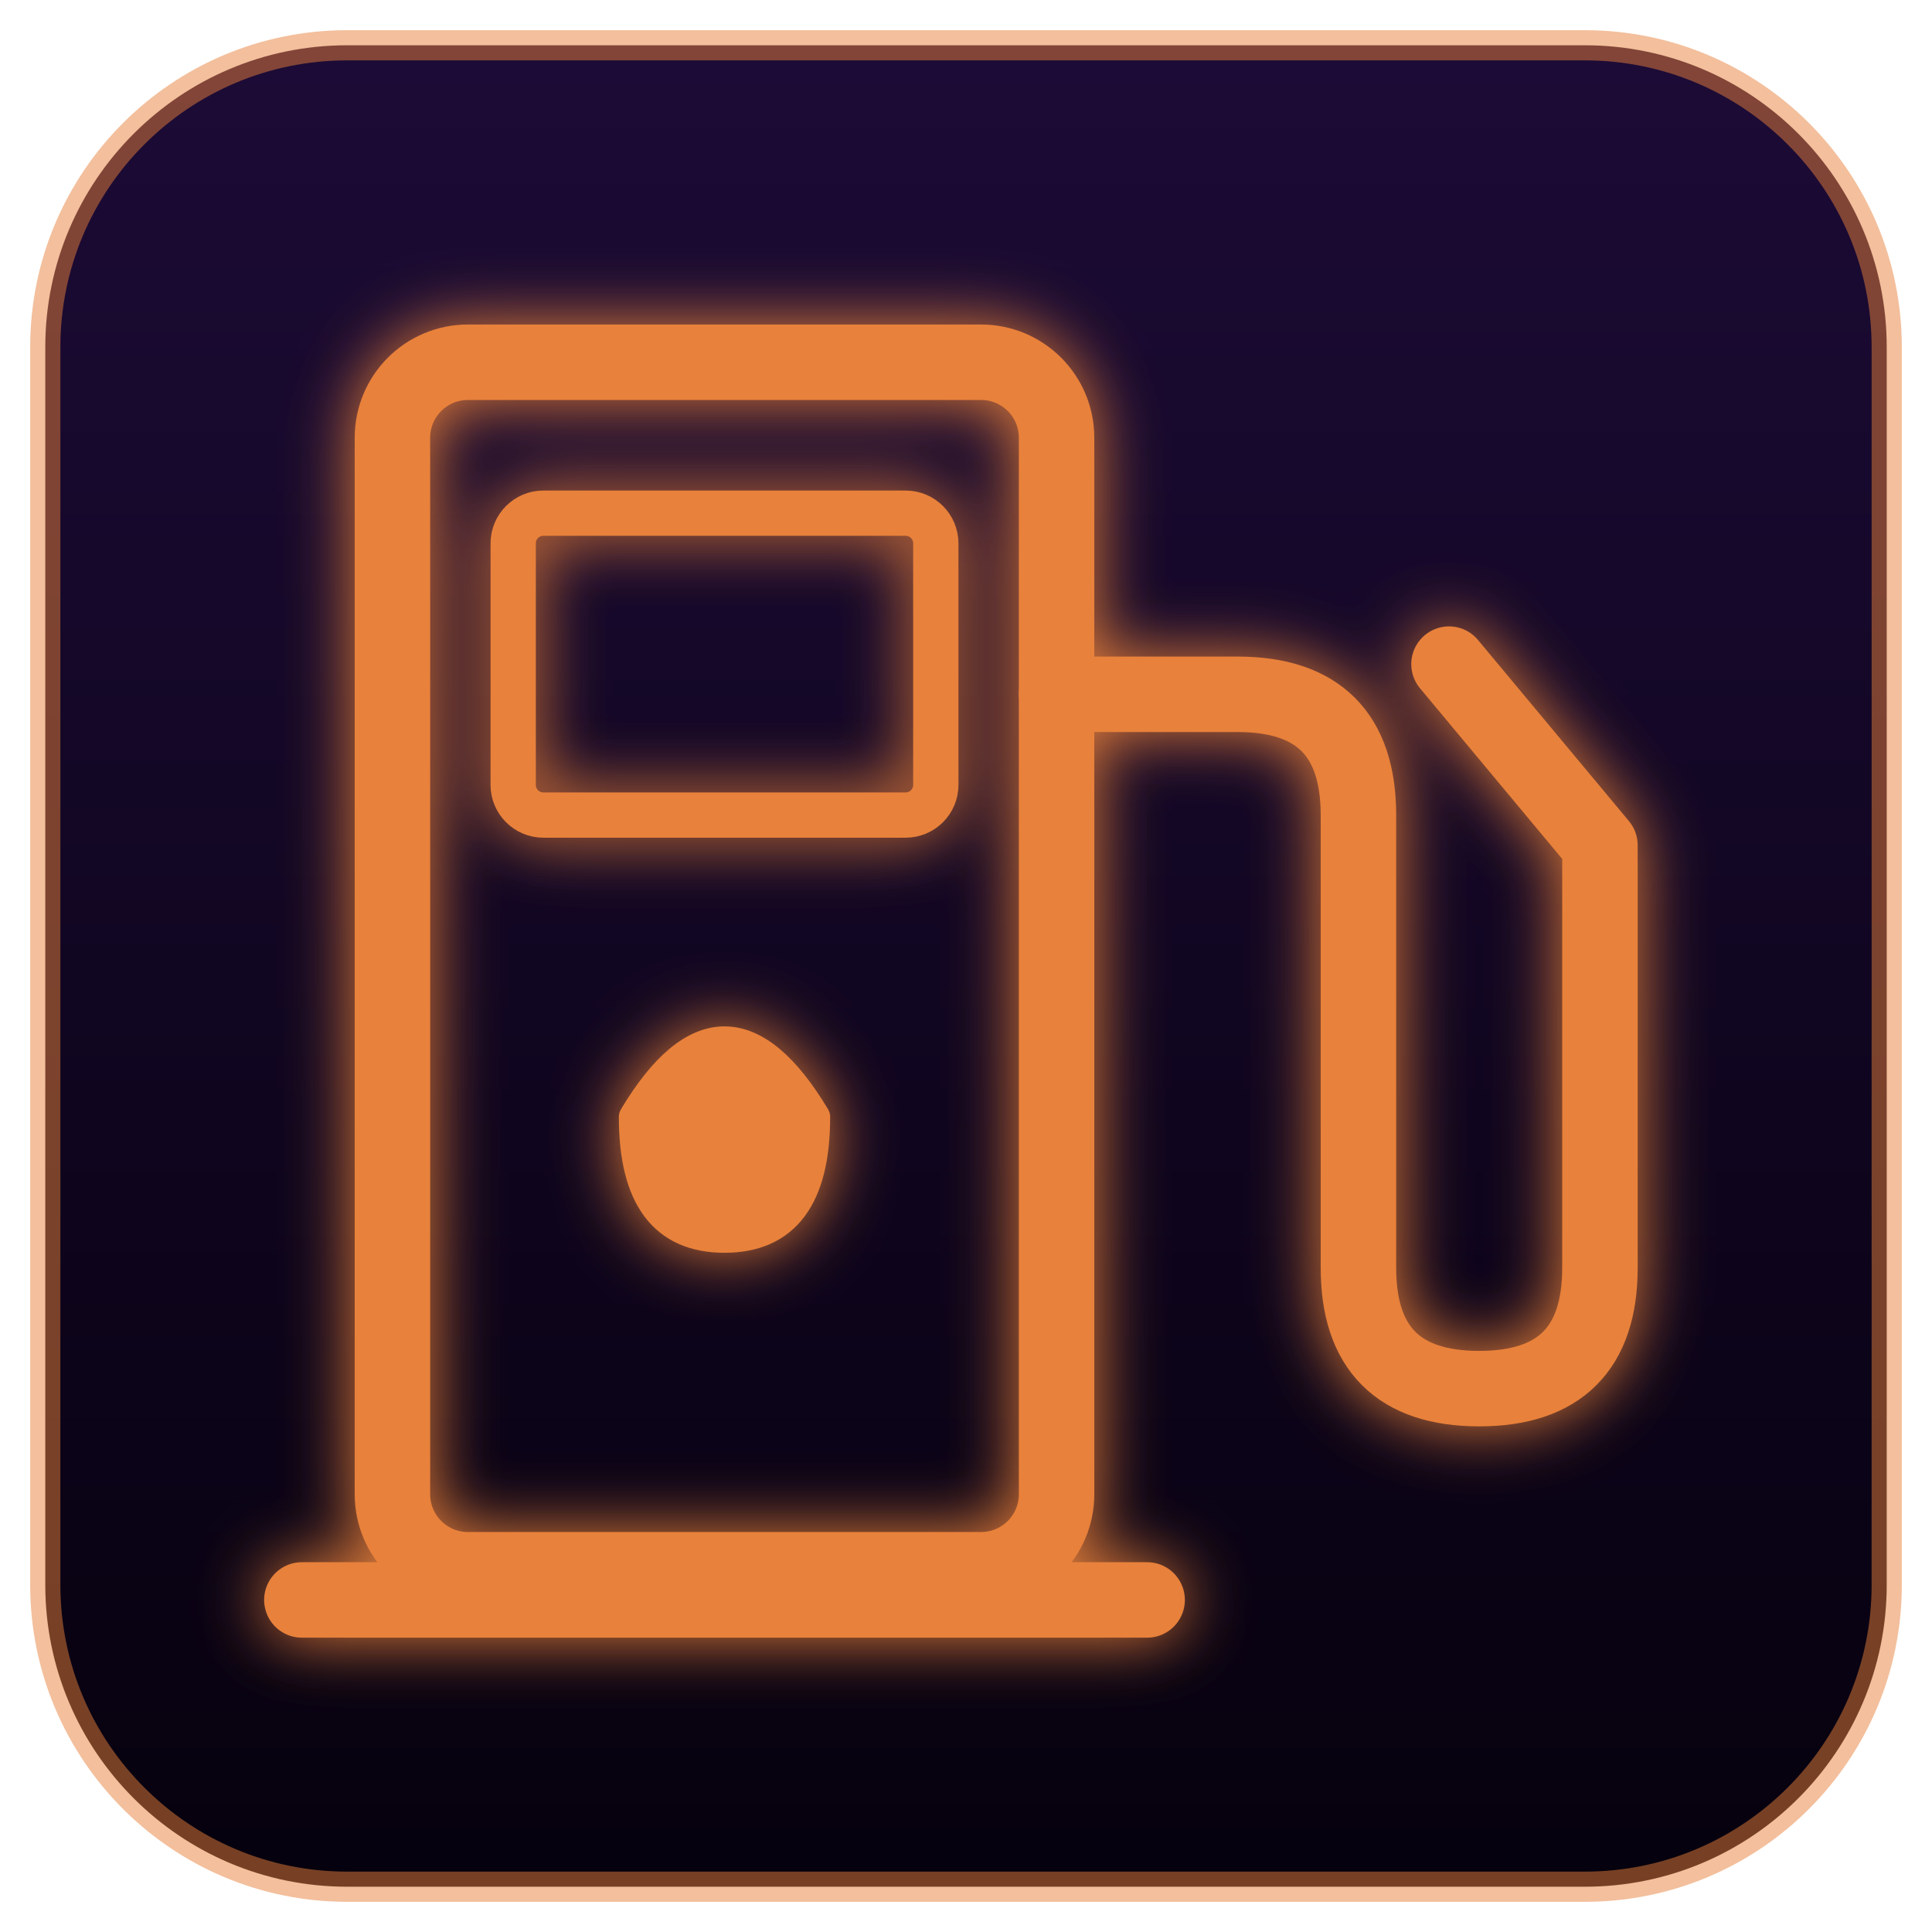
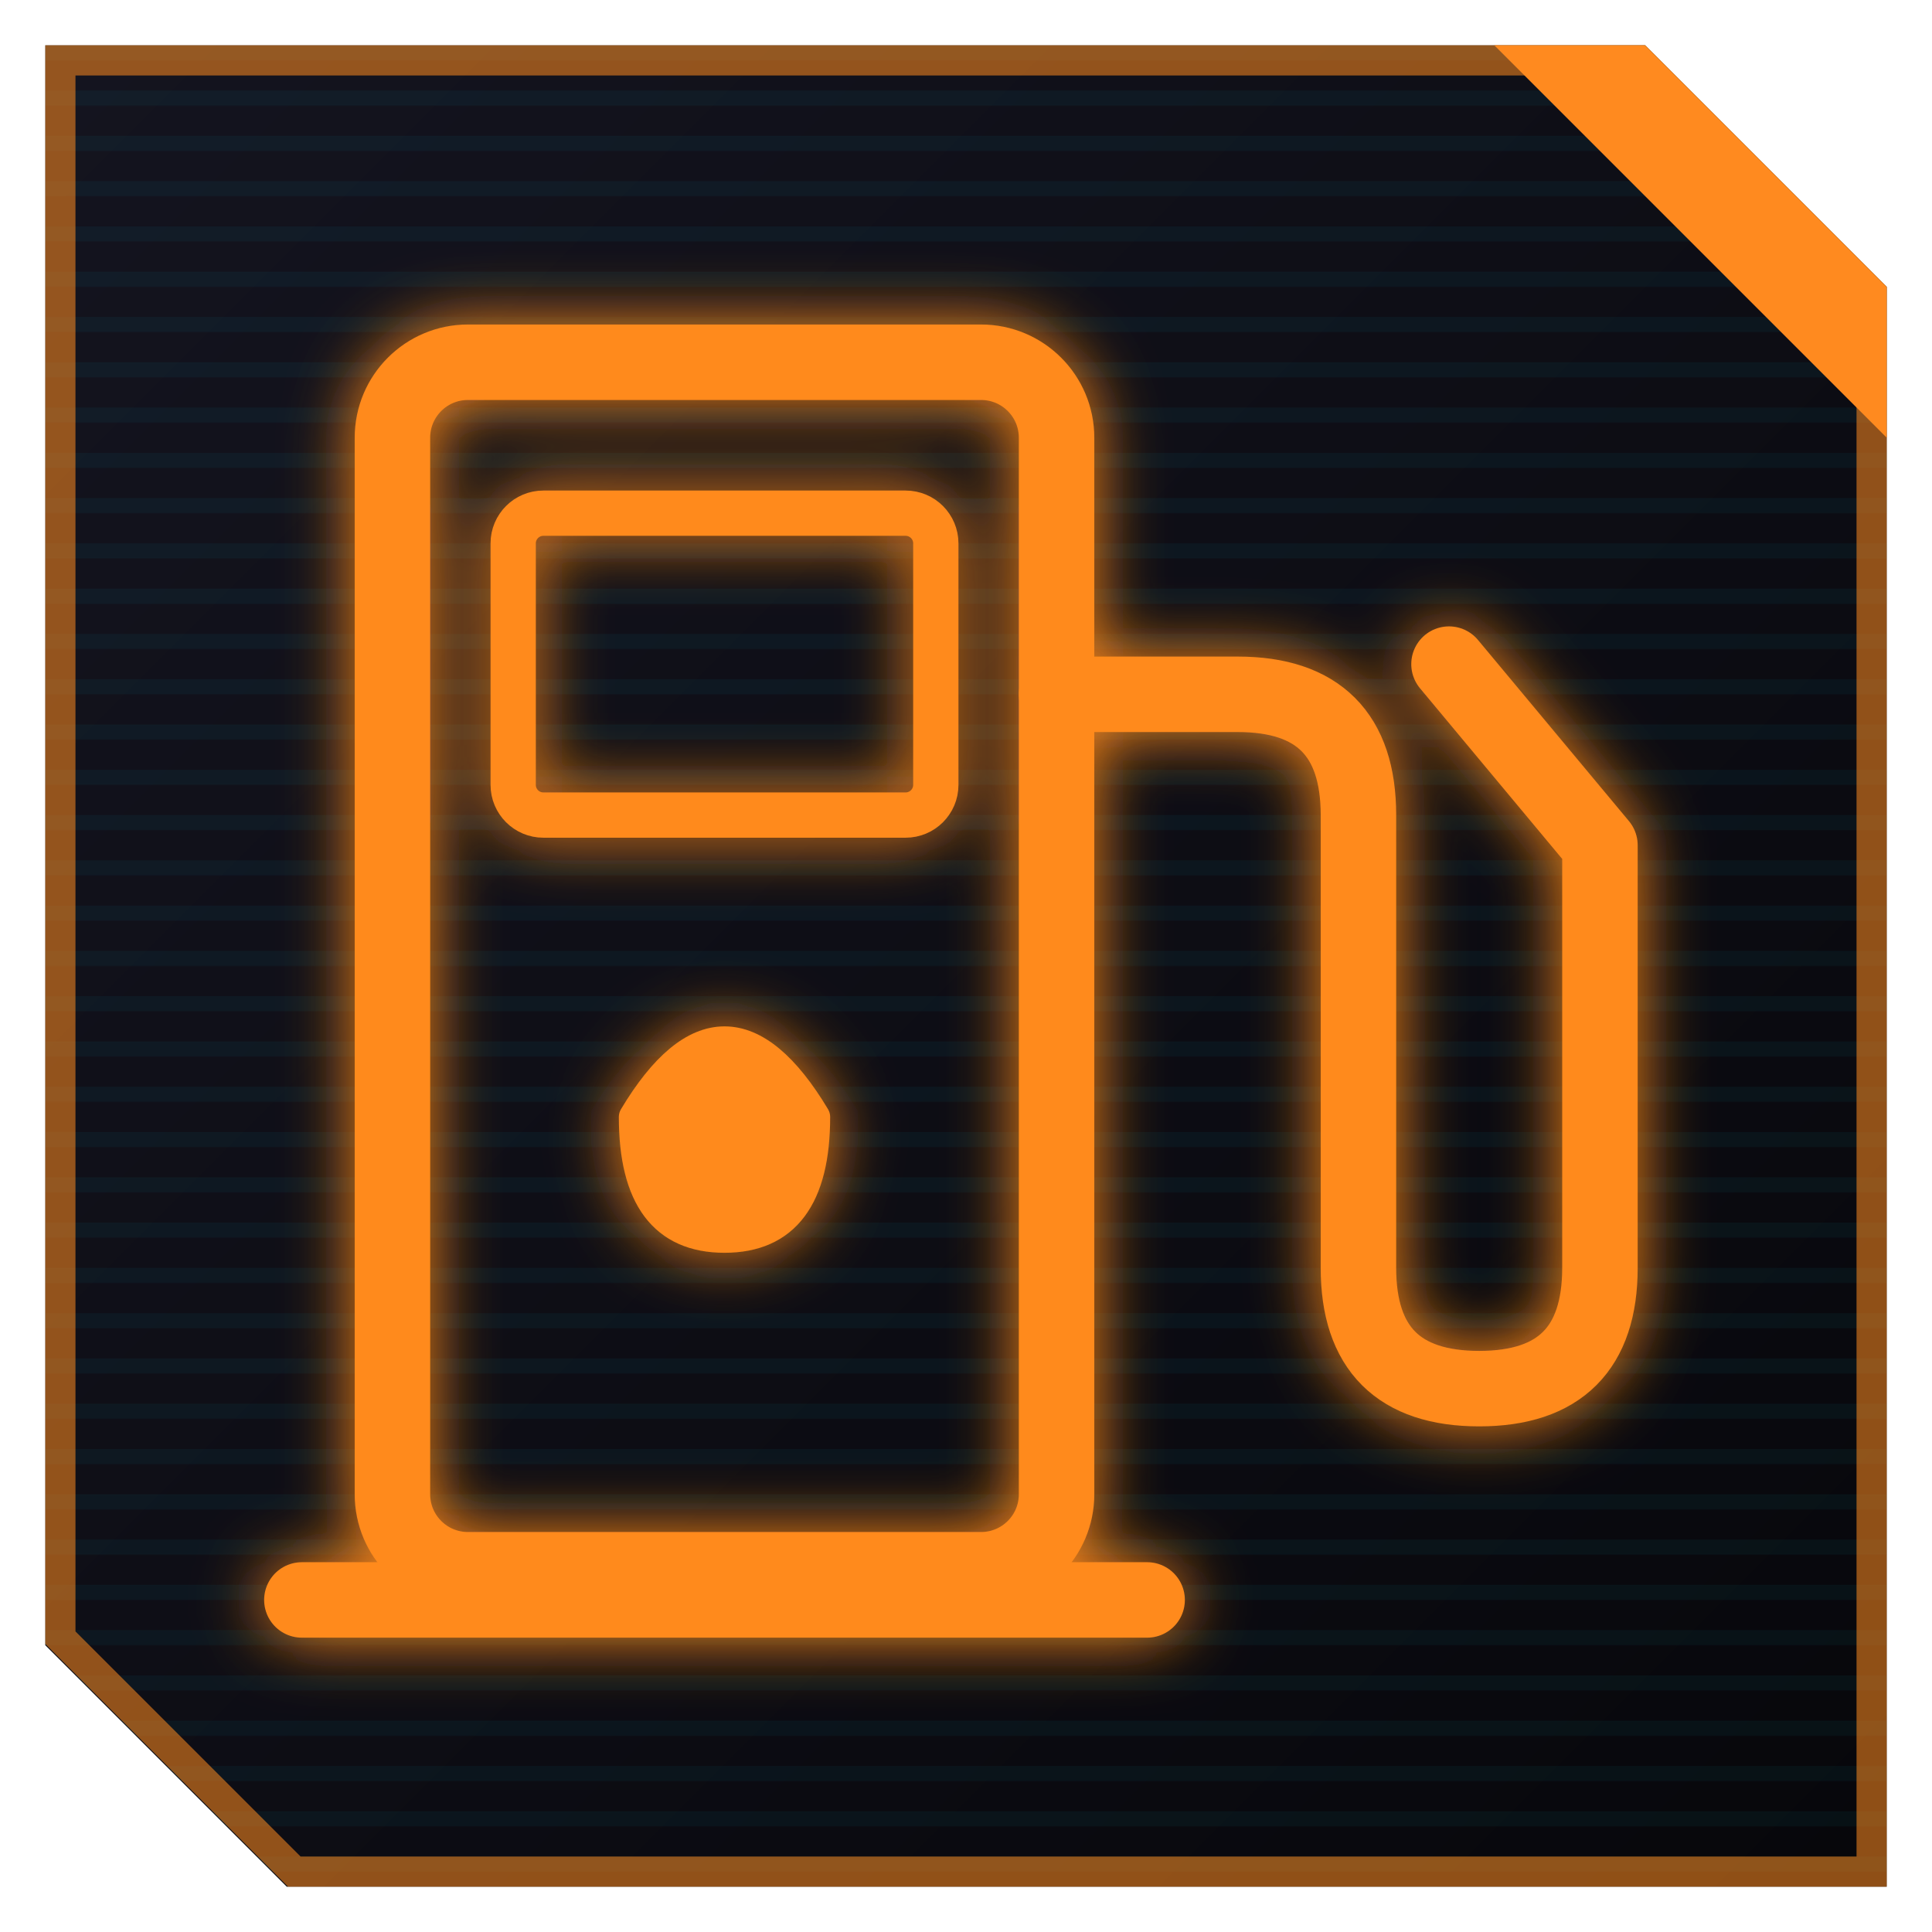
<svg xmlns="http://www.w3.org/2000/svg" viewBox="0 0 128 128" width="128" height="128">
  <defs>
-     <linearGradient id="bg" x1="0" y1="0" x2="0" y2="1">
-       <stop offset="0" stop-color="#1c0b36" />
-       <stop offset="1" stop-color="#06010e" />
+     <linearGradient id="bg" x1="0" y1="0" x2="1" y2="1">
+       <stop offset="0" stop-color="#14141f" />
+       <stop offset="1" stop-color="#07070b" />
    </linearGradient>
+     <pattern id="scan" width="4" height="3" patternUnits="userSpaceOnUse">
+       <rect width="4" height="1" fill="#05d9e8" fill-opacity="0.05" />
+     </pattern>
    <filter id="glow" x="-25%" y="-25%" width="150%" height="150%">
      <feGaussianBlur stdDeviation="2.2" result="b" />
      <feMerge>
        <feMergeNode in="b" />
        <feMergeNode in="SourceGraphic" />
      </feMerge>
    </filter>
  </defs>
-   <rect x="3" y="3" width="122" height="122" rx="20" fill="url(#bg)" stroke="#e8813a" stroke-opacity="0.5" stroke-width="2" />
-   <g fill="none" stroke="#e8813a" stroke-width="5" stroke-linecap="round" stroke-linejoin="round" filter="url(#glow)">
+   <path d="M3 3 H109 L125 19 V125 H19 L3 109 Z" fill="url(#bg)" />
+   <path d="M3 3 H109 L125 19 V125 H19 L3 109 Z" fill="url(#scan)" />
+   <path d="M4 4 H108.5 L124 19.5 V124 H19.5 L4 108.5 Z" fill="none" stroke="#ff8a1f" stroke-opacity="0.55" stroke-width="2" />
+   <path d="M99 3 H109 L125 19 V29 Z" fill="#ff8a1f" />
+   <g fill="none" stroke="#ff8a1f" stroke-width="5" stroke-linecap="round" stroke-linejoin="round" filter="url(#glow)">
    <rect x="26" y="24" width="44" height="80" rx="5" />
    <rect x="34" y="34" width="28" height="20" rx="2" stroke-width="3" />
    <path d="M20 106 H76" />
    <path d="M70 46 H82 Q90 46 90 54 V84 Q90 92 98 92 Q106 92 106 84 V56 L96 44" />
-     <path d="M42 74 Q48 64 54 74 Q54 82 48 82 Q42 82 42 74 Z" fill="#e8813a" stroke-width="2" />
+     <path d="M42 74 Q48 64 54 74 Q54 82 48 82 Q42 82 42 74 Z" fill="#ff8a1f" stroke-width="2" />
  </g>
</svg>
